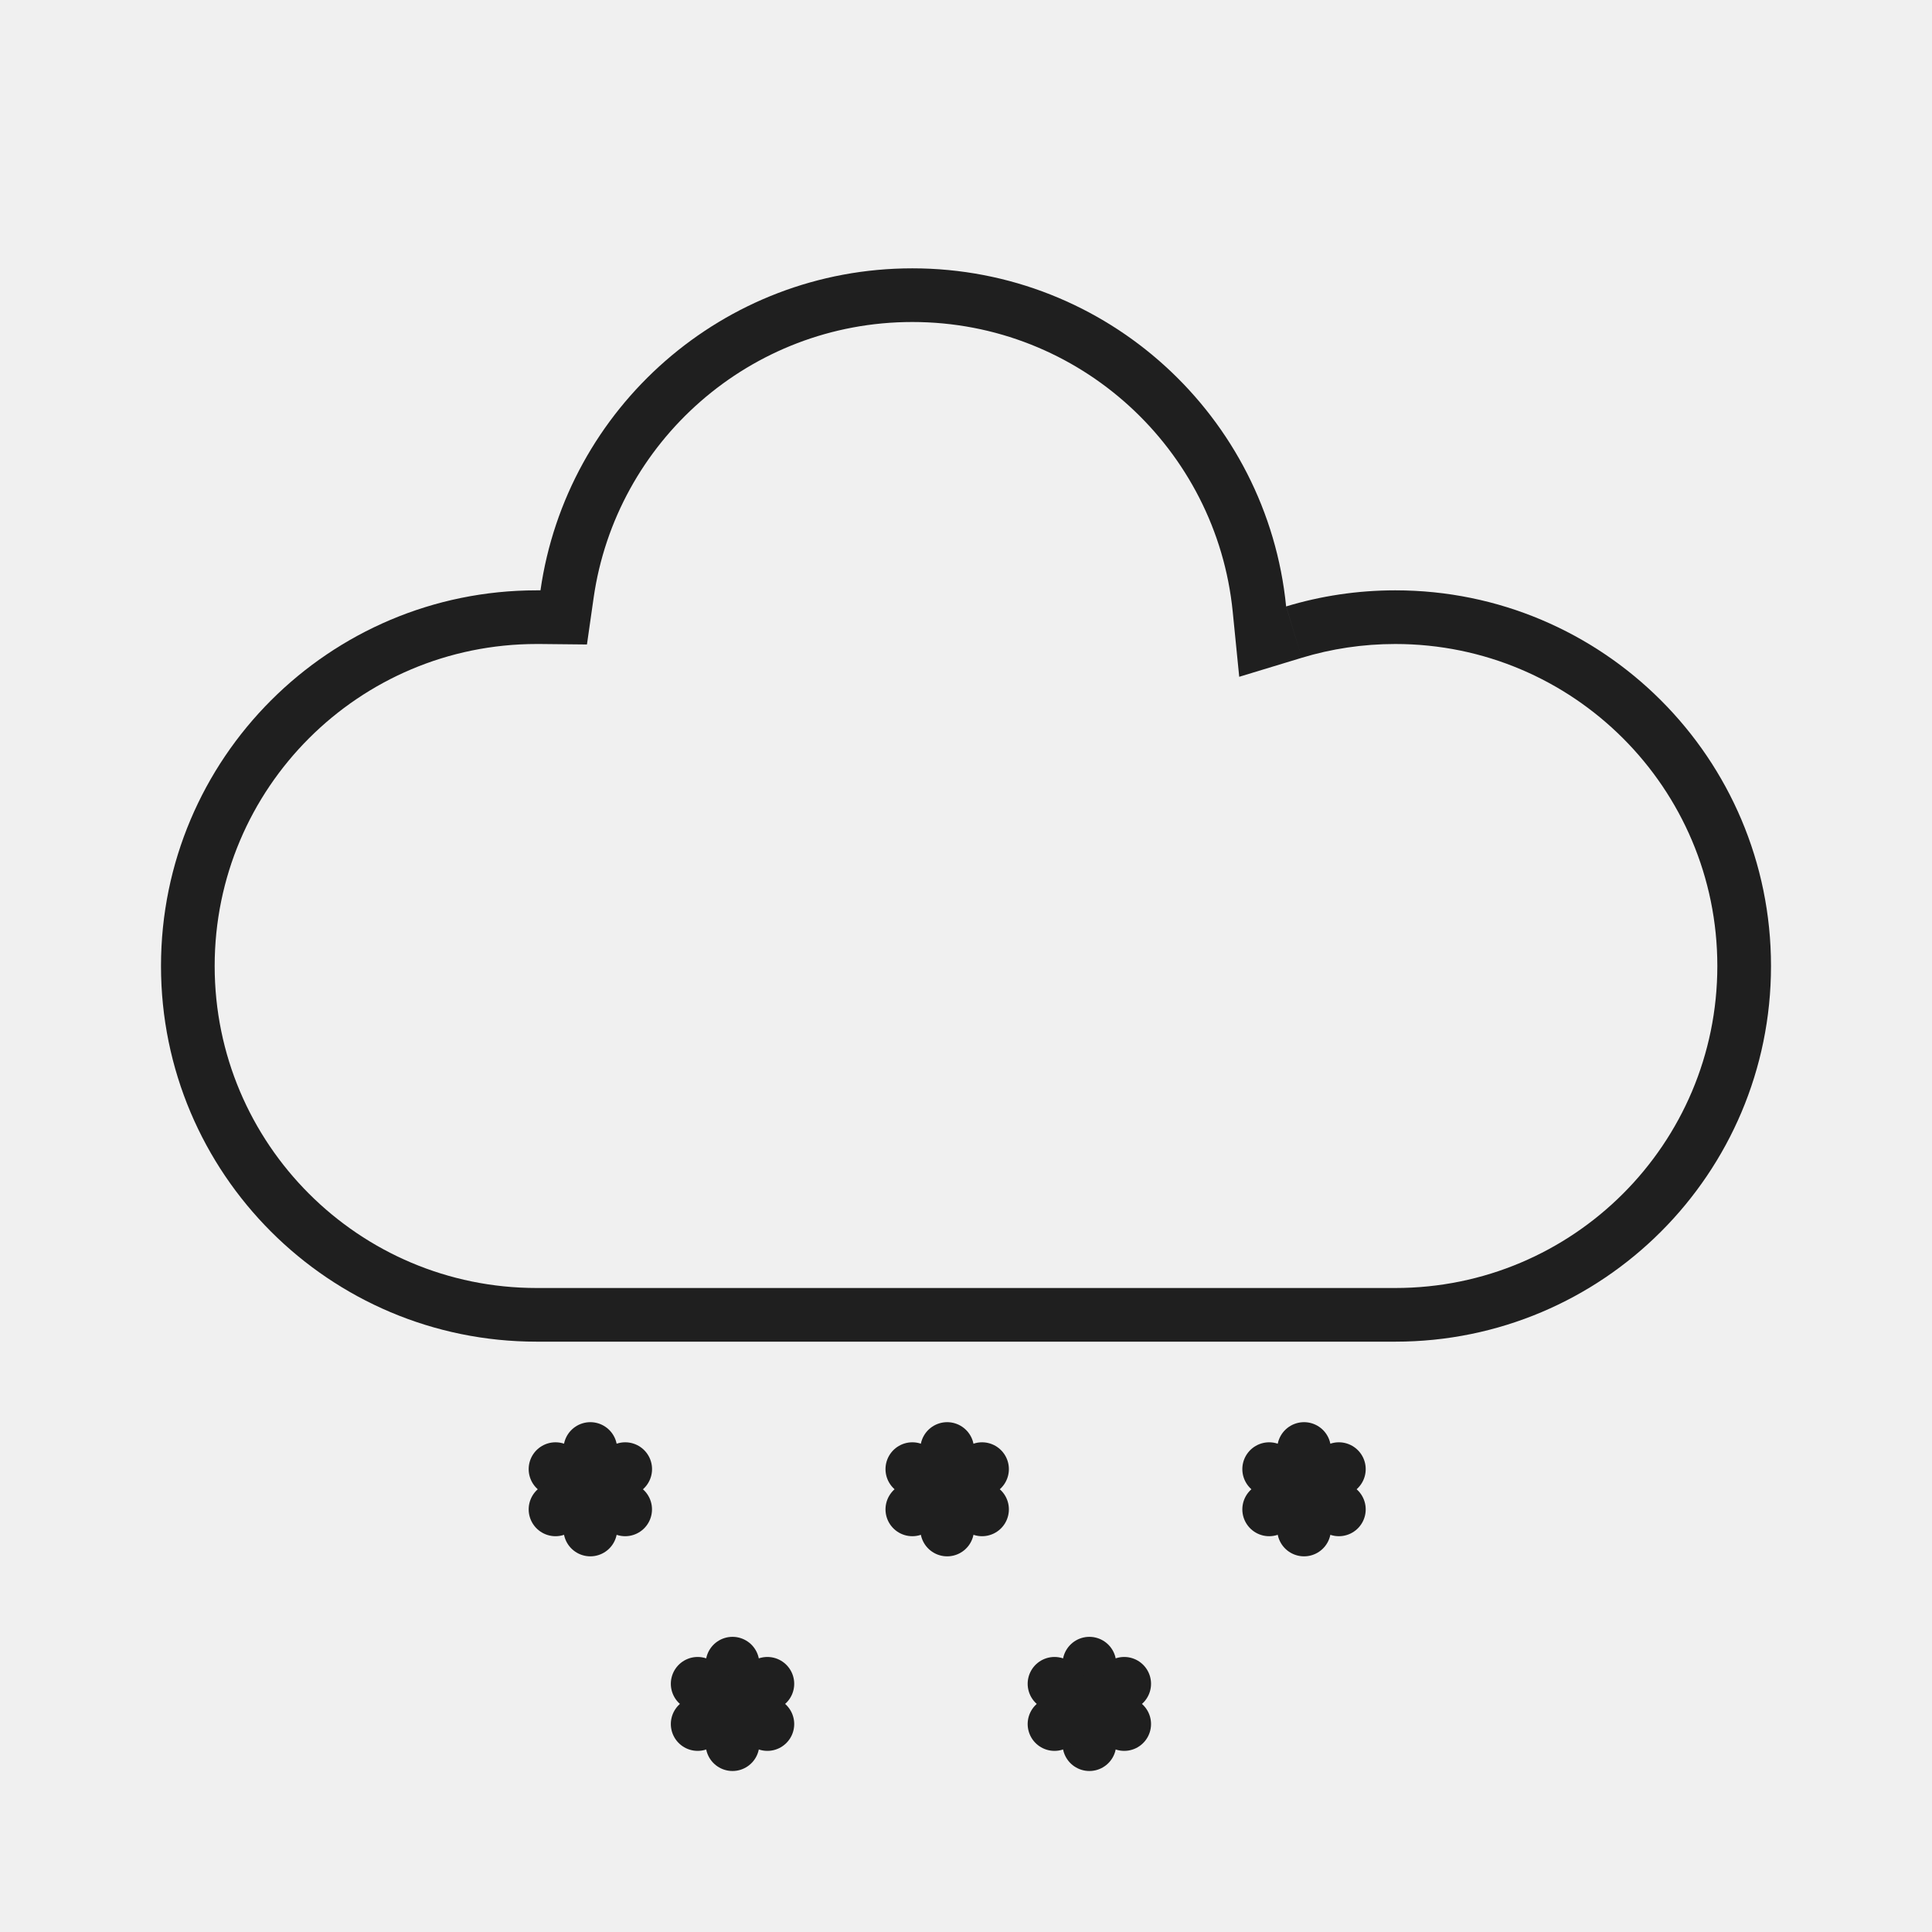
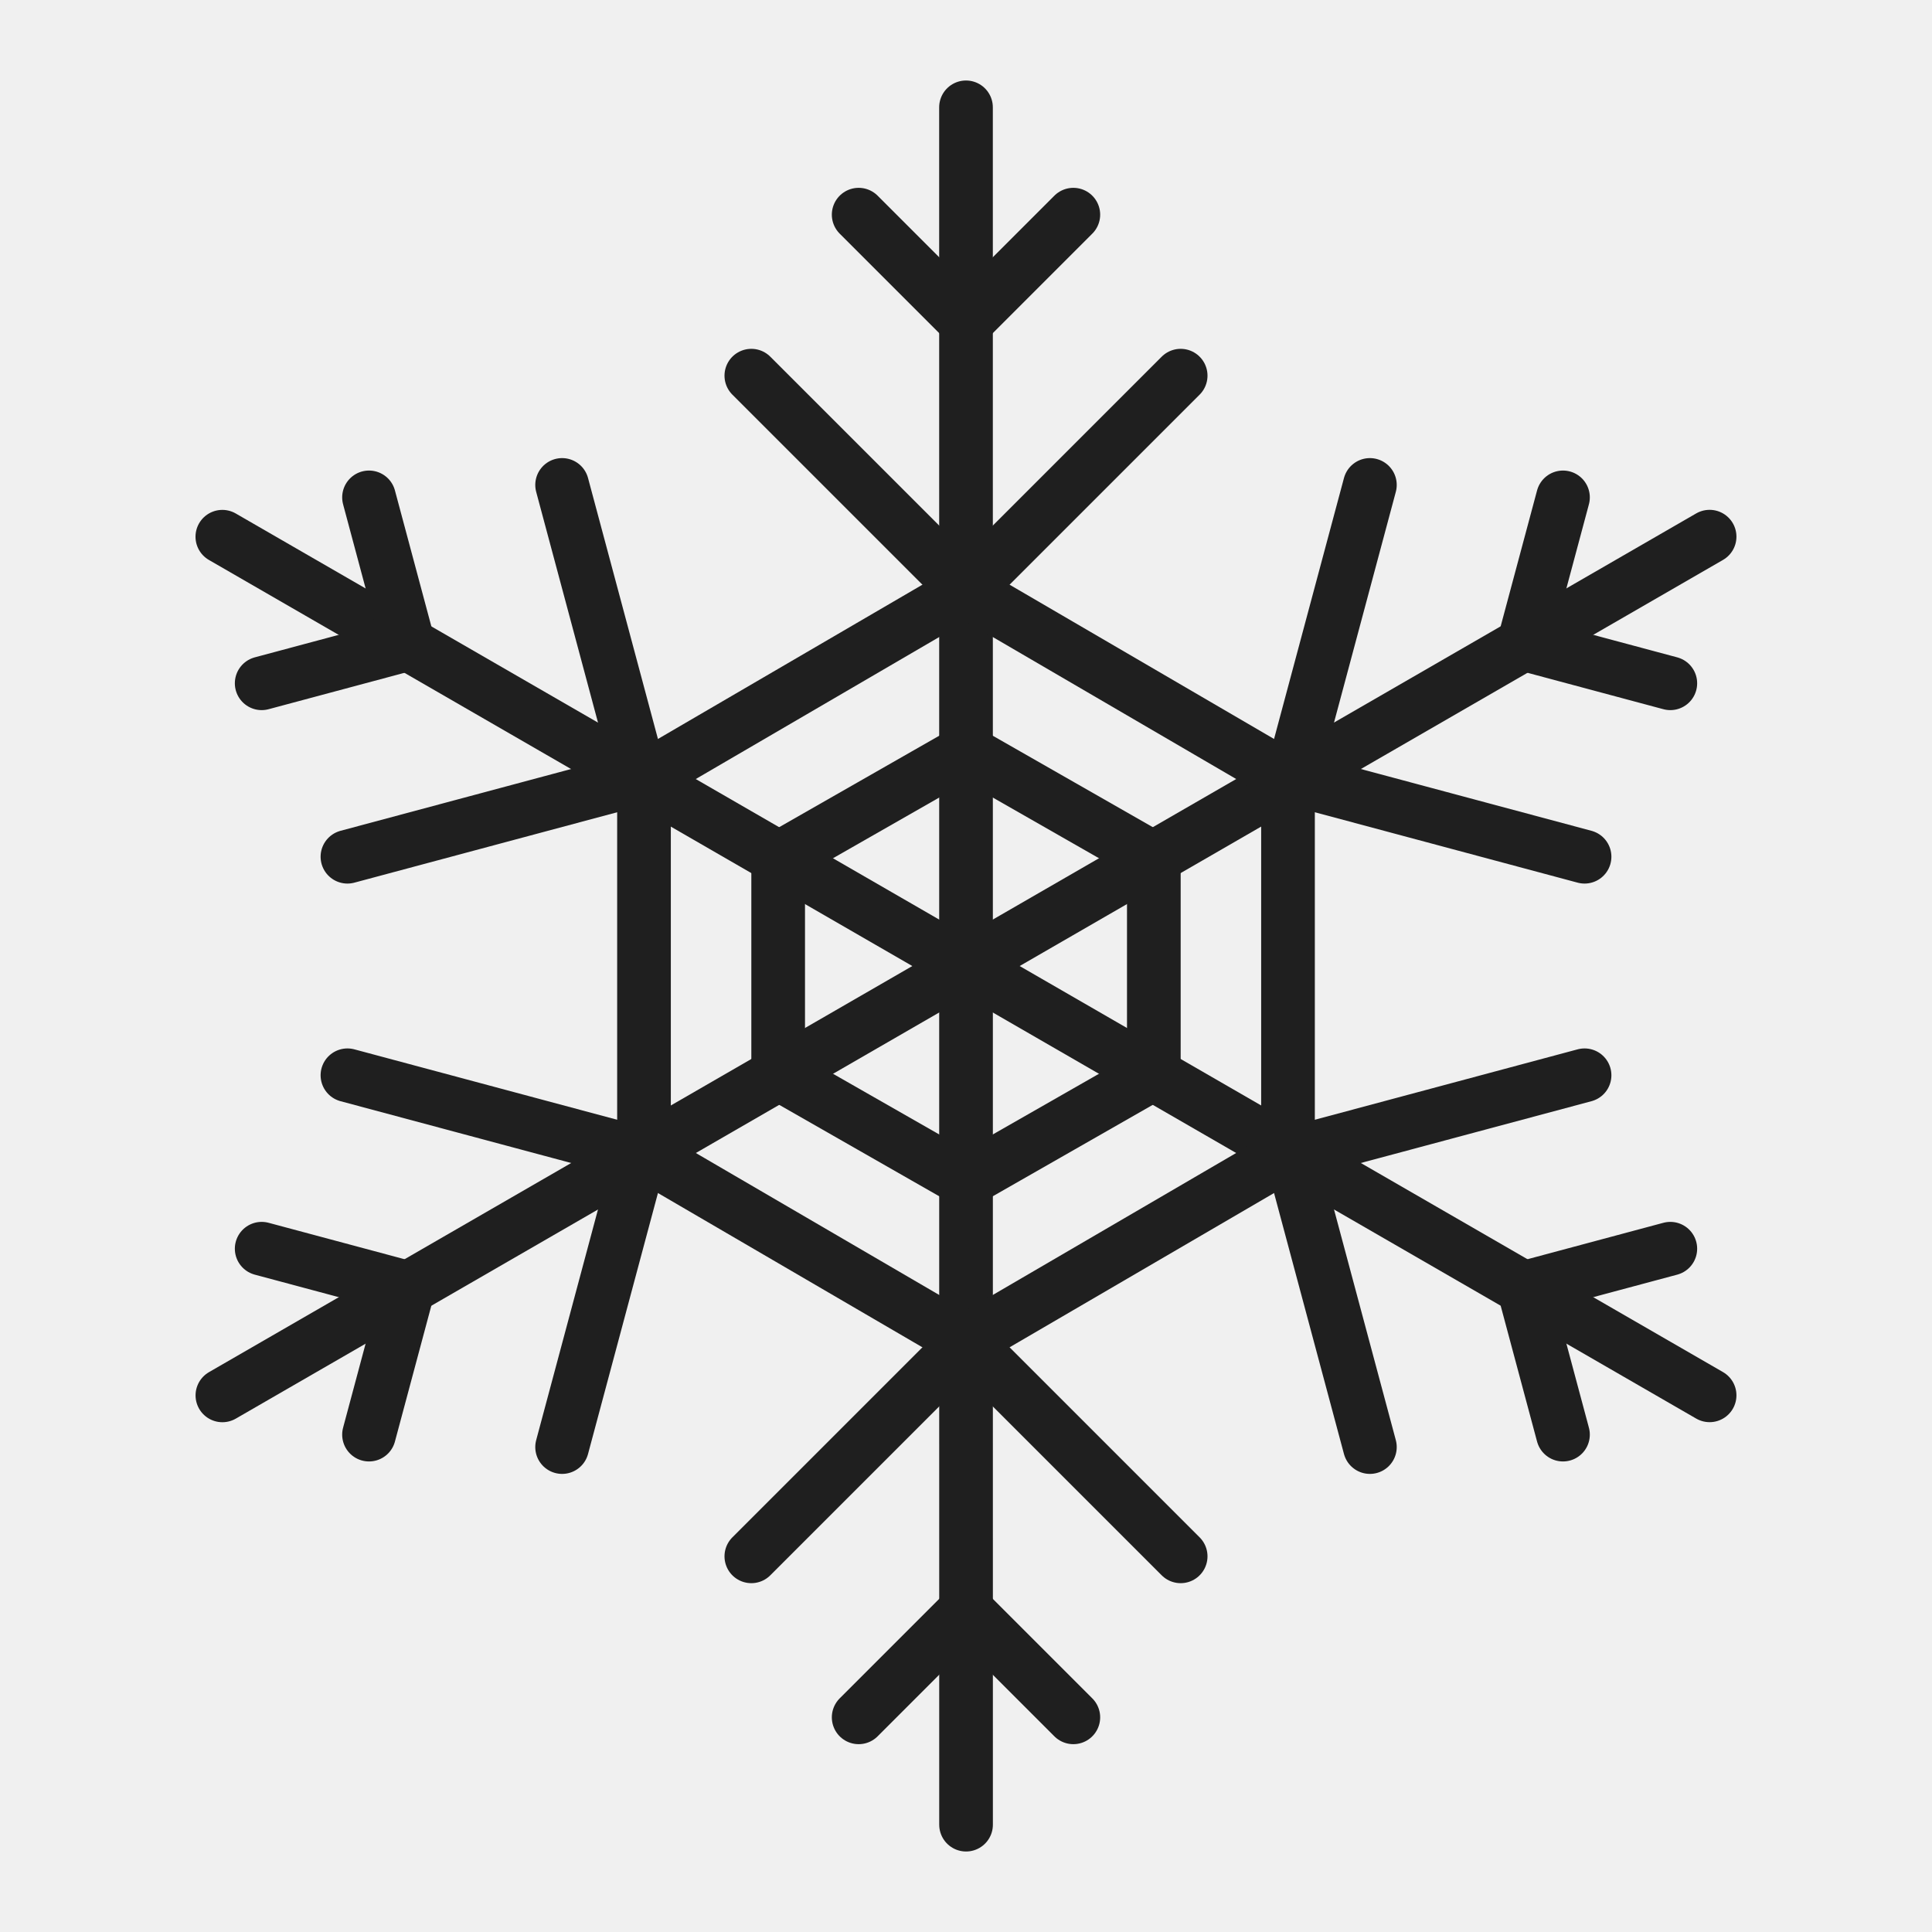
<svg xmlns="http://www.w3.org/2000/svg" width="36" height="36" viewBox="0 0 36 36" fill="none">
-   <path d="M11 27V28.5" stroke="#1F1F1F" stroke-linecap="round" />
-   <path d="M11.649 28.125L10.351 27.375" stroke="#1F1F1F" stroke-linecap="round" />
-   <path d="M11.65 27.375L10.351 28.125" stroke="#1F1F1F" stroke-linecap="round" />
-   <path d="M17.649 27V28.5" stroke="#1F1F1F" stroke-linecap="round" />
-   <path d="M18.299 28.125L17 27.375" stroke="#1F1F1F" stroke-linecap="round" />
-   <path d="M18.299 27.375L17 28.125" stroke="#1F1F1F" stroke-linecap="round" />
-   <path d="M13.649 31V32.5" stroke="#1F1F1F" stroke-linecap="round" />
-   <path d="M14.299 32.125L13 31.375" stroke="#1F1F1F" stroke-linecap="round" />
-   <path d="M14.299 31.375L13 32.125" stroke="#1F1F1F" stroke-linecap="round" />
-   <path d="M20.299 31V32.5" stroke="#1F1F1F" stroke-linecap="round" />
-   <path d="M20.948 32.125L19.649 31.375" stroke="#1F1F1F" stroke-linecap="round" />
-   <path d="M20.948 31.375L19.649 32.125" stroke="#1F1F1F" stroke-linecap="round" />
-   <path d="M24.299 27V28.5" stroke="#1F1F1F" stroke-linecap="round" />
-   <path d="M24.948 28.125L23.649 27.375" stroke="#1F1F1F" stroke-linecap="round" />
-   <path d="M24.948 27.375L23.649 28.125" stroke="#1F1F1F" stroke-linecap="round" />
-   <mask id="path-16-inside-1_197_2207" fill="white">
-     <path fill-rule="evenodd" clip-rule="evenodd" d="M3 18C3 21.866 6.134 25 10 25H26C29.866 25 33 21.866 33 18C33 14.134 29.866 11 26 11C25.292 11 24.609 11.105 23.965 11.3C23.614 7.763 20.63 5 17 5C13.473 5 10.556 7.608 10.071 11C10.047 11 10.024 11 10 11C6.134 11 3 14.134 3 18Z" />
-   </mask>
-   <path d="M23.965 11.3L22.97 11.399L23.091 12.611L24.256 12.257L23.965 11.3ZM10.071 11L10.061 12L10.937 12.009L11.061 11.142L10.071 11ZM10 24C6.686 24 4 21.314 4 18H2C2 22.418 5.582 26 10 26V24ZM26 24H10V26H26V24ZM32 18C32 21.314 29.314 24 26 24V26C30.418 26 34 22.418 34 18H32ZM26 12C29.314 12 32 14.686 32 18H34C34 13.582 30.418 10 26 10V12ZM24.256 12.257C24.806 12.09 25.392 12 26 12V10C25.193 10 24.412 10.12 23.675 10.343L24.256 12.257ZM17 6C20.111 6 22.669 8.368 22.97 11.399L24.961 11.201C24.559 7.158 21.149 4 17 4V6ZM11.061 11.142C11.476 8.235 13.978 6 17 6V4C12.969 4 9.635 6.981 9.081 10.859L11.061 11.142ZM10 12C10.02 12 10.041 12 10.061 12L10.081 10C10.054 10 10.027 10 10 10V12ZM4 18C4 14.686 6.686 12 10 12V10C5.582 10 2 13.582 2 18H4Z" fill="#1F1F1F" mask="url(#path-16-inside-1_197_2207)" />
+   <path d="M18 2L18.001 34" stroke="#1F1F1F" stroke-linecap="round" />
+   <path d="M16 4L18 6L20 4" stroke="#1F1F1F" stroke-linecap="round" stroke-linejoin="round" />
+   <path d="M14 7L18 11L22 7" stroke="#1F1F1F" stroke-linecap="round" stroke-linejoin="round" />
+   <path d="M20 32L18 30L16 32" stroke="#1F1F1F" stroke-linecap="round" stroke-linejoin="round" />
+   <path d="M22 29L18 25L14 29" stroke="#1F1F1F" stroke-linecap="round" stroke-linejoin="round" />
+   <path d="M31.856 26L4.143 10.001" stroke="#1F1F1F" stroke-linecap="round" />
+   <path d="M31.124 23.268L28.392 24L29.124 26.732" stroke="#1F1F1F" stroke-linecap="round" stroke-linejoin="round" />
+   <path d="M29.526 20.036L24.062 21.5L25.526 26.964" stroke="#1F1F1F" stroke-linecap="round" stroke-linejoin="round" />
+   <path d="M4.876 12.732L7.608 12L6.876 9.268" stroke="#1F1F1F" stroke-linecap="round" stroke-linejoin="round" />
+   <path d="M6.474 15.964L11.938 14.5L10.474 9.036" stroke="#1F1F1F" stroke-linecap="round" stroke-linejoin="round" />
+   <path d="M31.856 10L4.144 26.001" stroke="#1F1F1F" stroke-linecap="round" />
+   <path d="M29.124 9.268L28.392 12L31.124 12.732" stroke="#1F1F1F" stroke-linecap="round" stroke-linejoin="round" />
+   <path d="M25.526 9.036L24.062 14.5L29.526 15.964" stroke="#1F1F1F" stroke-linecap="round" stroke-linejoin="round" />
+   <path d="M6.876 26.732L7.608 24L4.876 23.268" stroke="#1F1F1F" stroke-linecap="round" stroke-linejoin="round" />
+   <path d="M10.474 26.964L11.938 21.5L6.474 20.036" stroke="#1F1F1F" stroke-linecap="round" stroke-linejoin="round" />
+   <path d="M12 14.5L18 11L24 14.5V21.5L18 25L12 21.5V14.5Z" stroke="#1F1F1F" stroke-linecap="round" stroke-linejoin="round" />
+   <path d="M14.5 16L18 14L21.5 16V20L18 22L14.5 20V16Z" stroke="#1F1F1F" stroke-linecap="round" stroke-linejoin="round" />
</svg>
